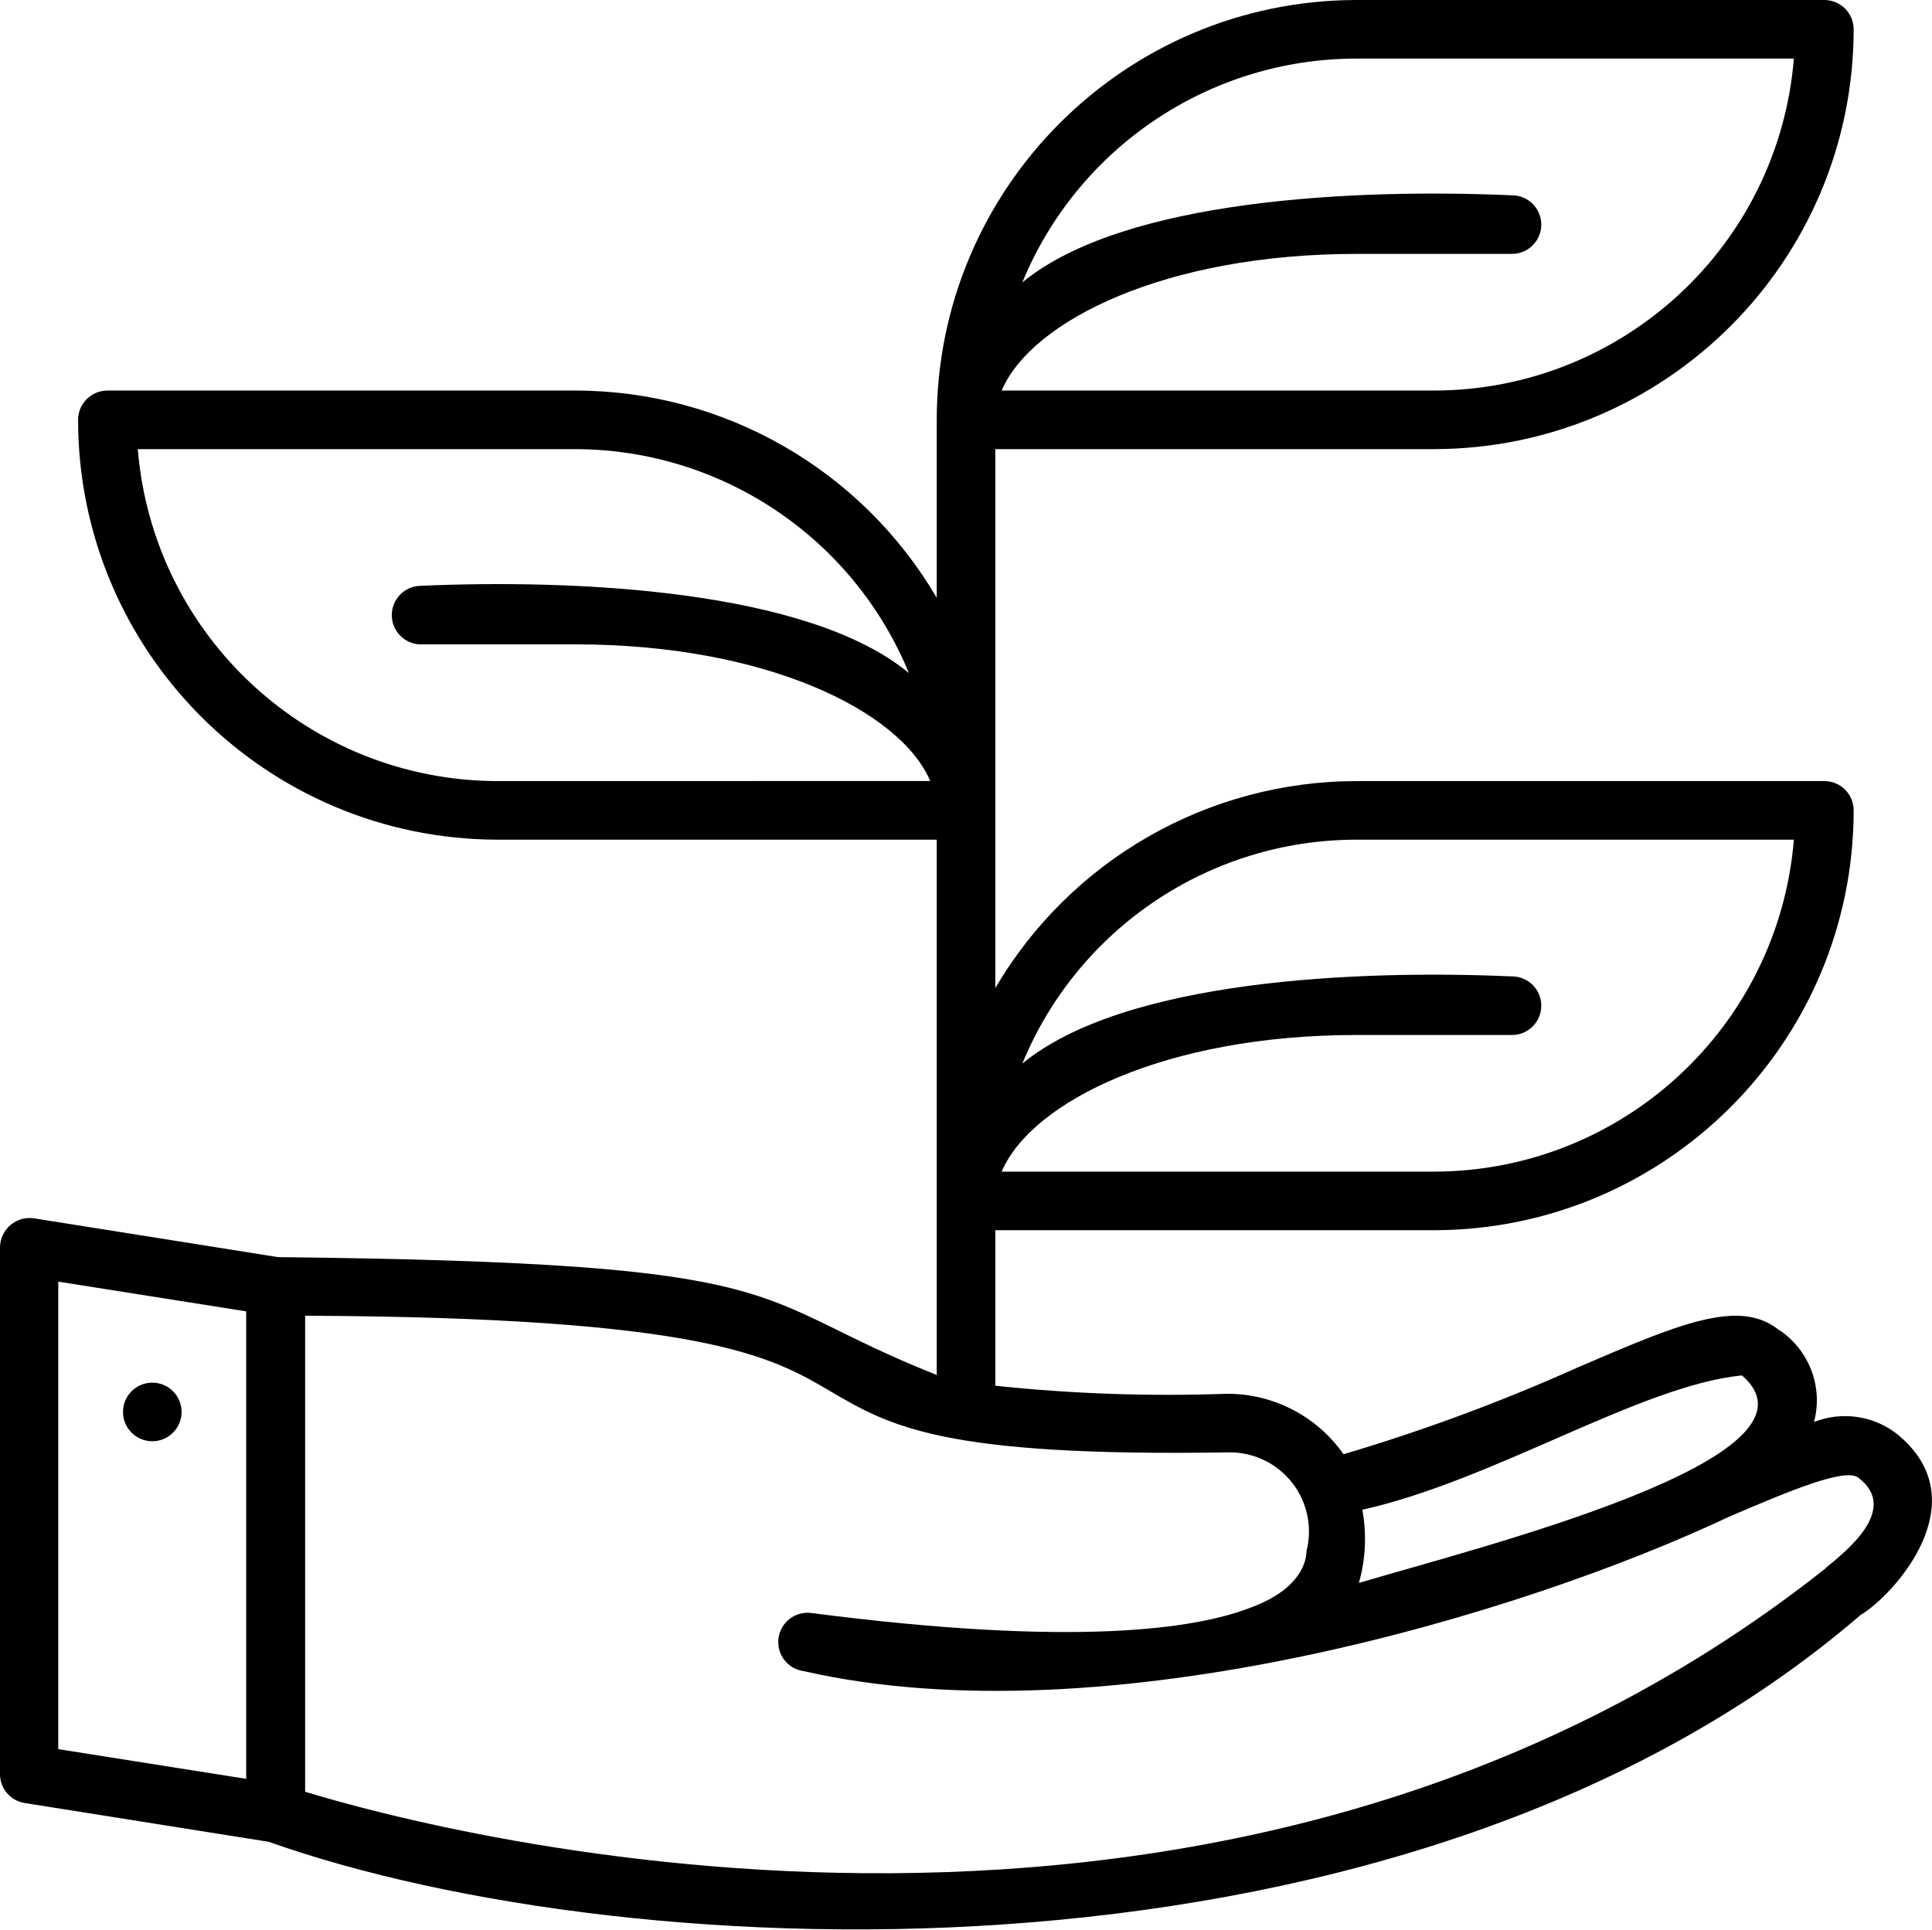
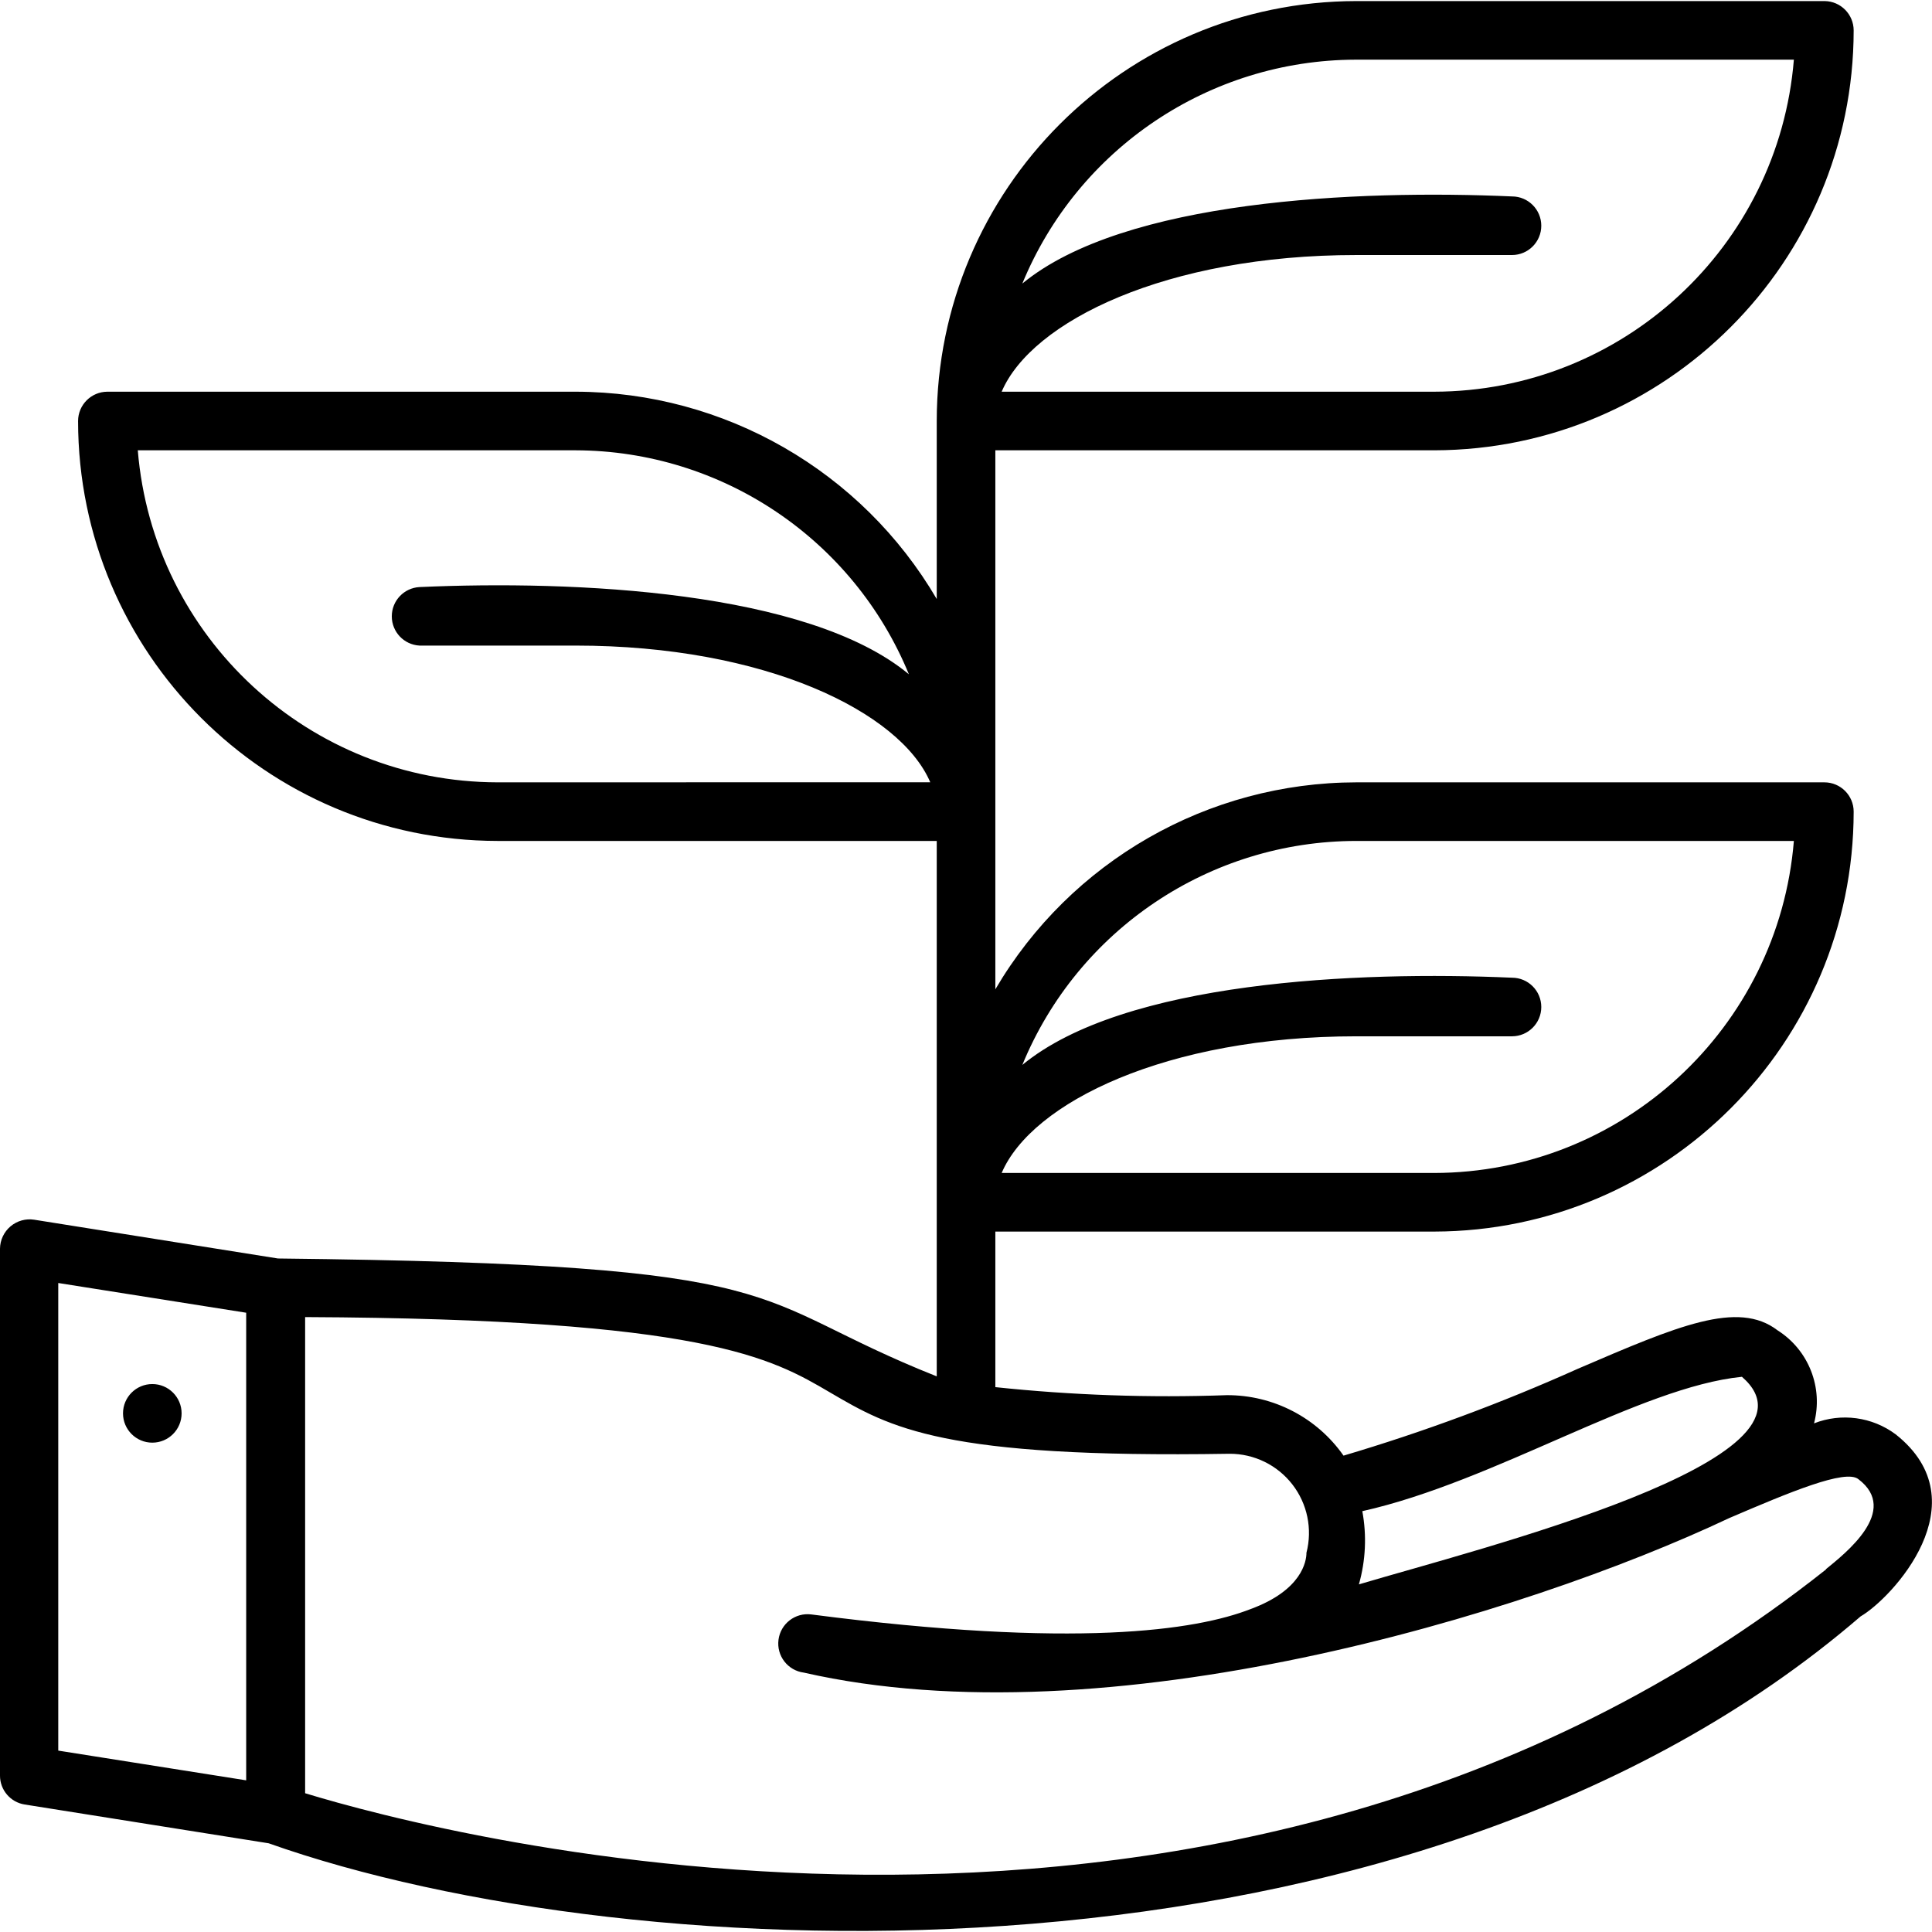
- <svg xmlns="http://www.w3.org/2000/svg" viewBox="0 0 22.617 22.592">
+ <svg xmlns="http://www.w3.org/2000/svg" viewBox="0 0 22.617 22.592" width="192" height="192">
  <g data-name="Layer 2" id="Layer_2">
    <g data-name="Layer 1" id="Layer_1-2">
      <path d="M22.191,16.778a.993.993,0,0,0-.955-.128.989.989,0,0,0-.427-1.089c-.464-.356-1.17-.052-2.34.451a21.9,21.9,0,0,1-2.741,1.016,1.659,1.659,0,0,0-1.365-.708,19.22,19.22,0,0,1-2.711-.094V14.405h5.14A4.92,4.92,0,0,0,21.7,9.489a.343.343,0,0,0-.343-.343H15.878a4.908,4.908,0,0,0-4.226,2.423V5.259h5.14A4.92,4.92,0,0,0,21.7.343.344.344,0,0,0,21.361,0H15.878a4.92,4.92,0,0,0-4.912,4.916V7A4.908,4.908,0,0,0,6.74,4.573H1.257a.344.344,0,0,0-.343.343A4.919,4.919,0,0,0,5.826,9.832h5.14V16.1C8.655,15.182,9.5,14.788,3.254,14.72L.4,14.266a.347.347,0,0,0-.4.339v6.169a.342.342,0,0,0,.289.338l2.856.454c4.27,1.512,13.365,1.885,18.636-2.656C22.144,18.7,23.2,17.575,22.191,16.778ZM17.7,2.287c-1.809-.08-4.542.039-5.732,1.02a4.23,4.23,0,0,1,3.9-2.621H21a4.232,4.232,0,0,1-4.212,3.887H11.726c.351-.825,1.931-1.6,4.152-1.6H17.7A.343.343,0,0,0,17.7,2.287ZM5.826,9.146A4.234,4.234,0,0,1,1.613,5.259H6.74a4.231,4.231,0,0,1,3.9,2.622C9.458,6.9,6.719,6.779,4.911,6.86a.343.343,0,0,0,0,.685H6.738c2.222,0,3.8.776,4.152,1.6ZM2.882,20.829l-2.2-.348V15.007l2.2.348Zm13.066-3.151c1.553-.347,3.252-1.454,4.444-1.573,1.115.967-3.074,2.01-4.484,2.43A1.879,1.879,0,0,0,15.948,17.678Zm-.07-7.846H21a4.233,4.233,0,0,1-4.212,3.887H11.726c.351-.825,1.931-1.6,4.152-1.6H17.7a.343.343,0,0,0,0-.686c-1.808-.08-4.542.04-5.732,1.021A4.23,4.23,0,0,1,15.878,9.832Zm5.5,8.527c-7.008,5.56-16.238,3.1-17.806,2.621V15.406c4.68.021,5.458.479,6.146.883.707.414,1.316.772,4.676.717a.927.927,0,0,1,.9,1.159c0,.1-.053.437-.651.658-.641.251-2.053.465-5.145.064a.343.343,0,0,0-.088.681c3.546.807,8.42-.67,10.833-1.809.7-.3,1.364-.579,1.513-.455C22.243,17.674,21.6,18.173,21.373,18.359ZM1.783,16.19a.343.343,0,0,1,0,.686A.343.343,0,0,1,1.783,16.19Z" id="ecology" />
    </g>
  </g>
</svg>
